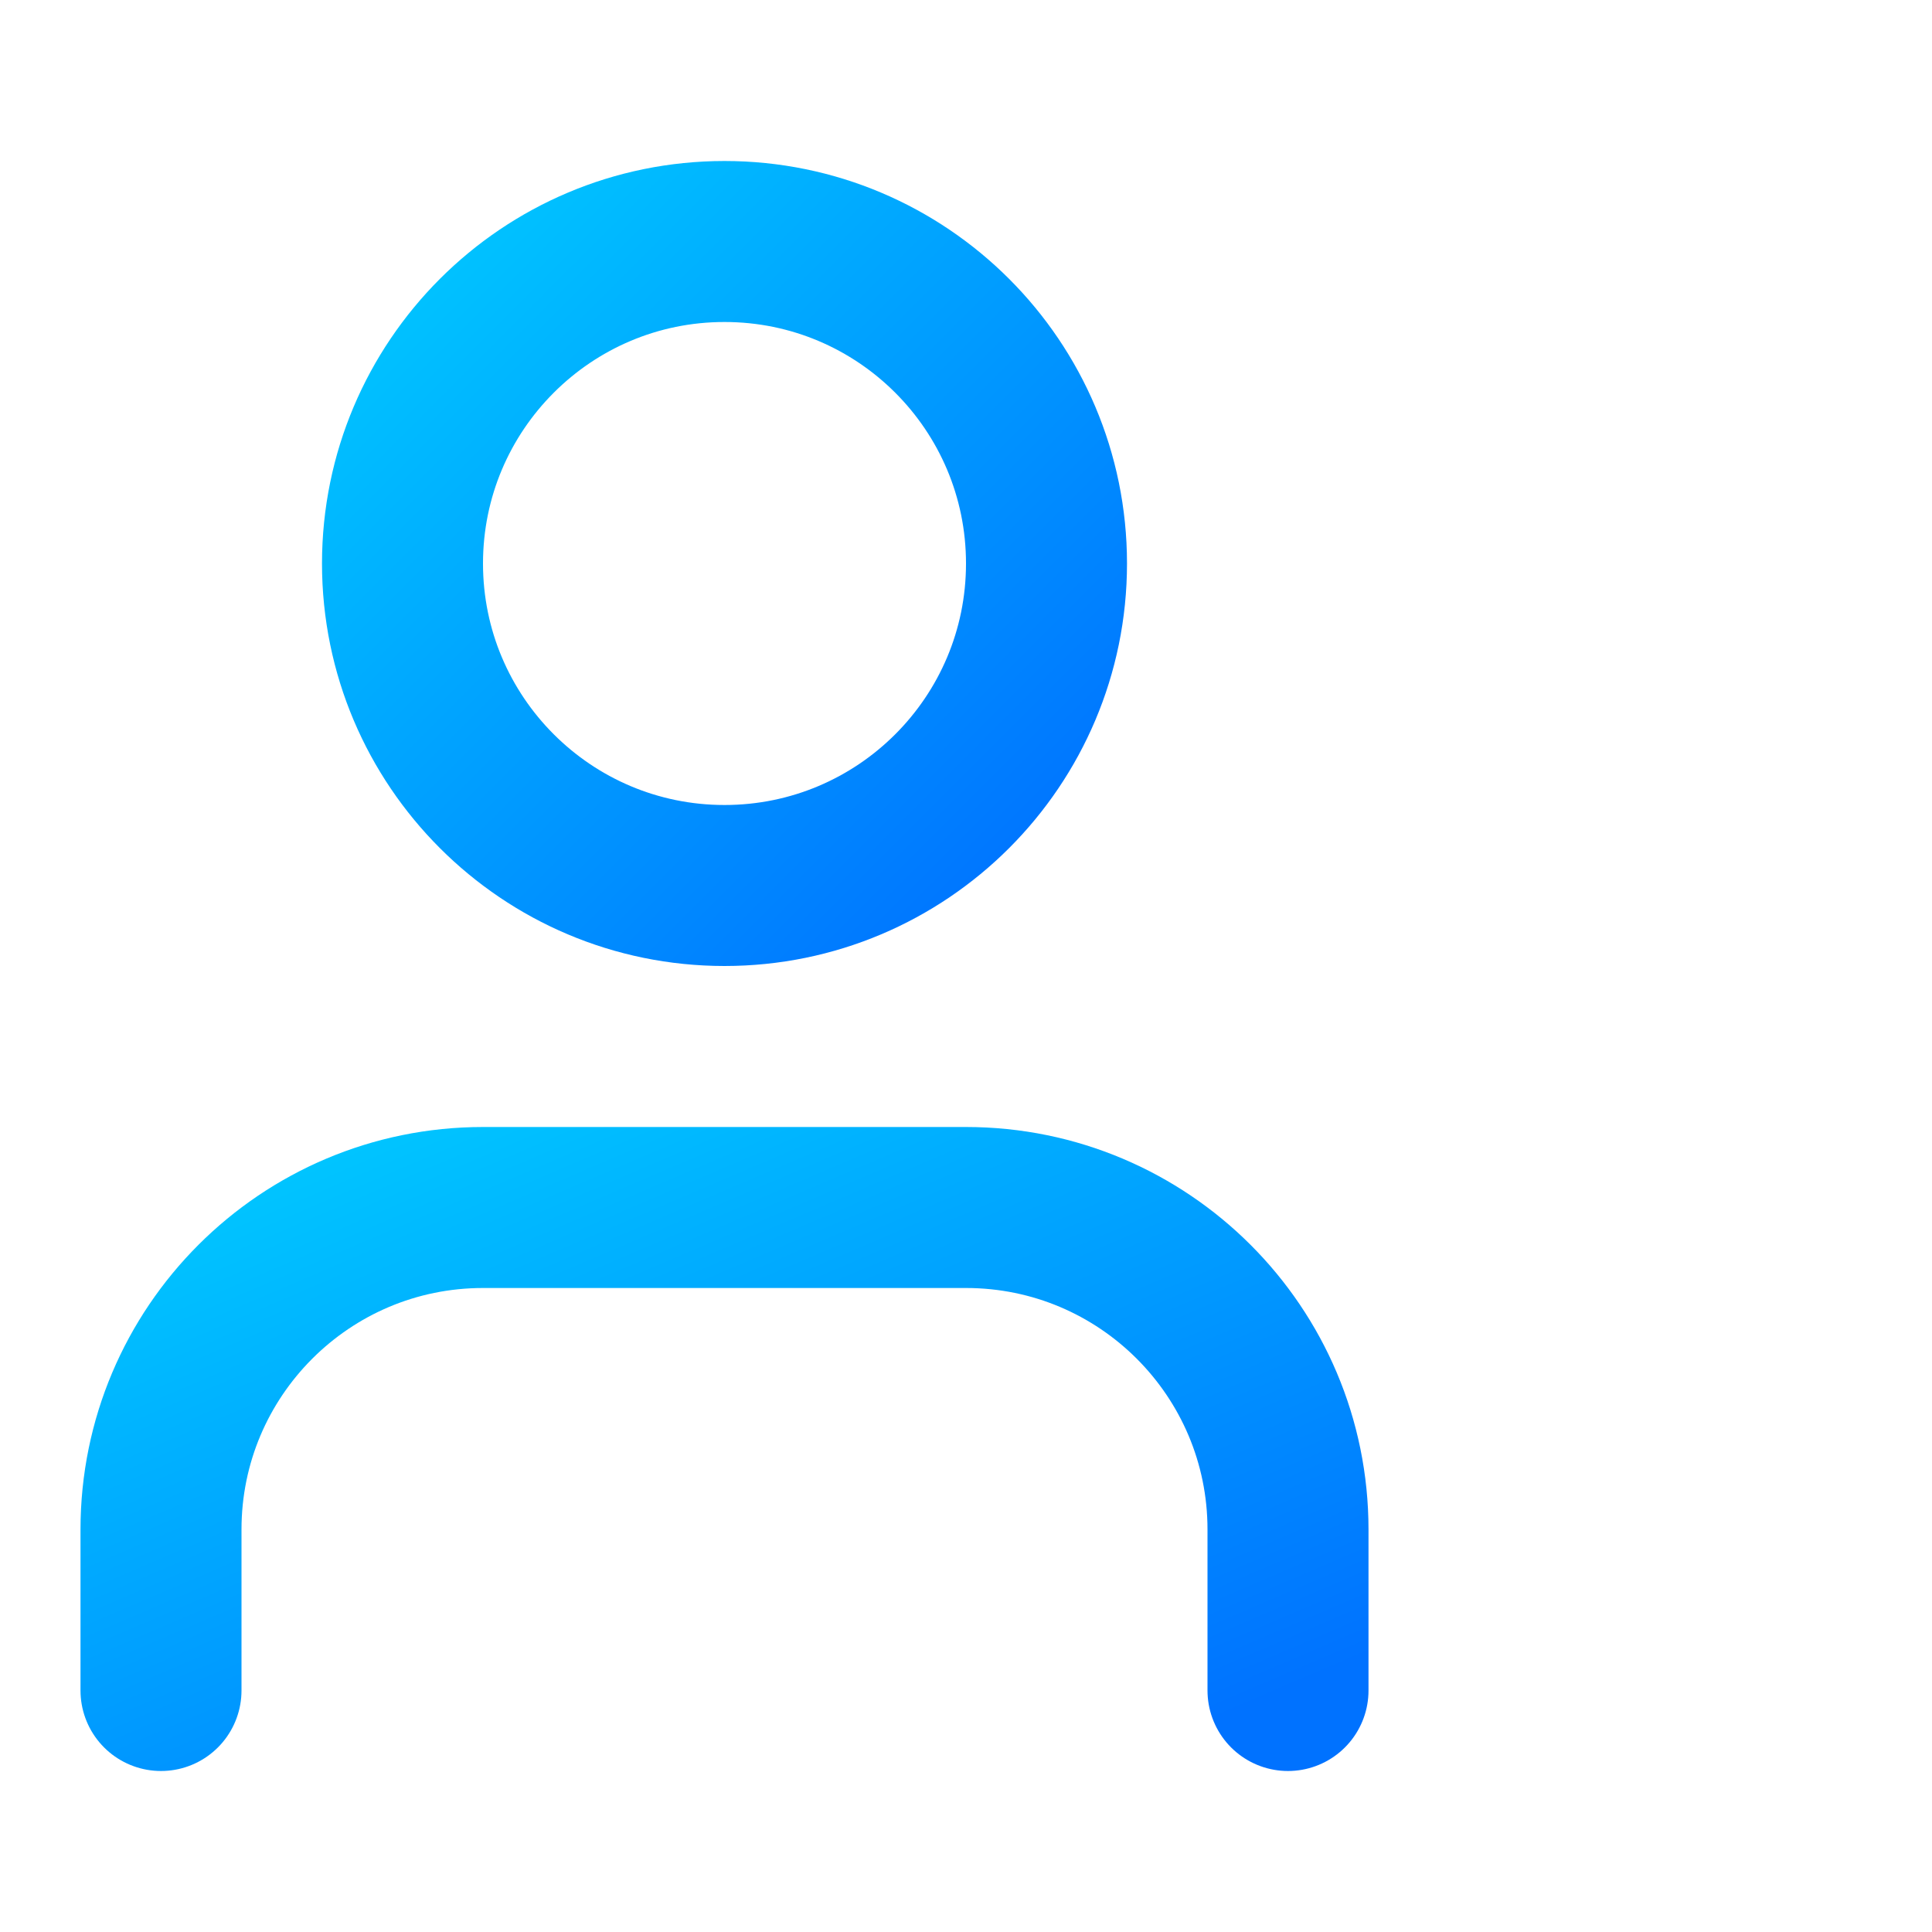
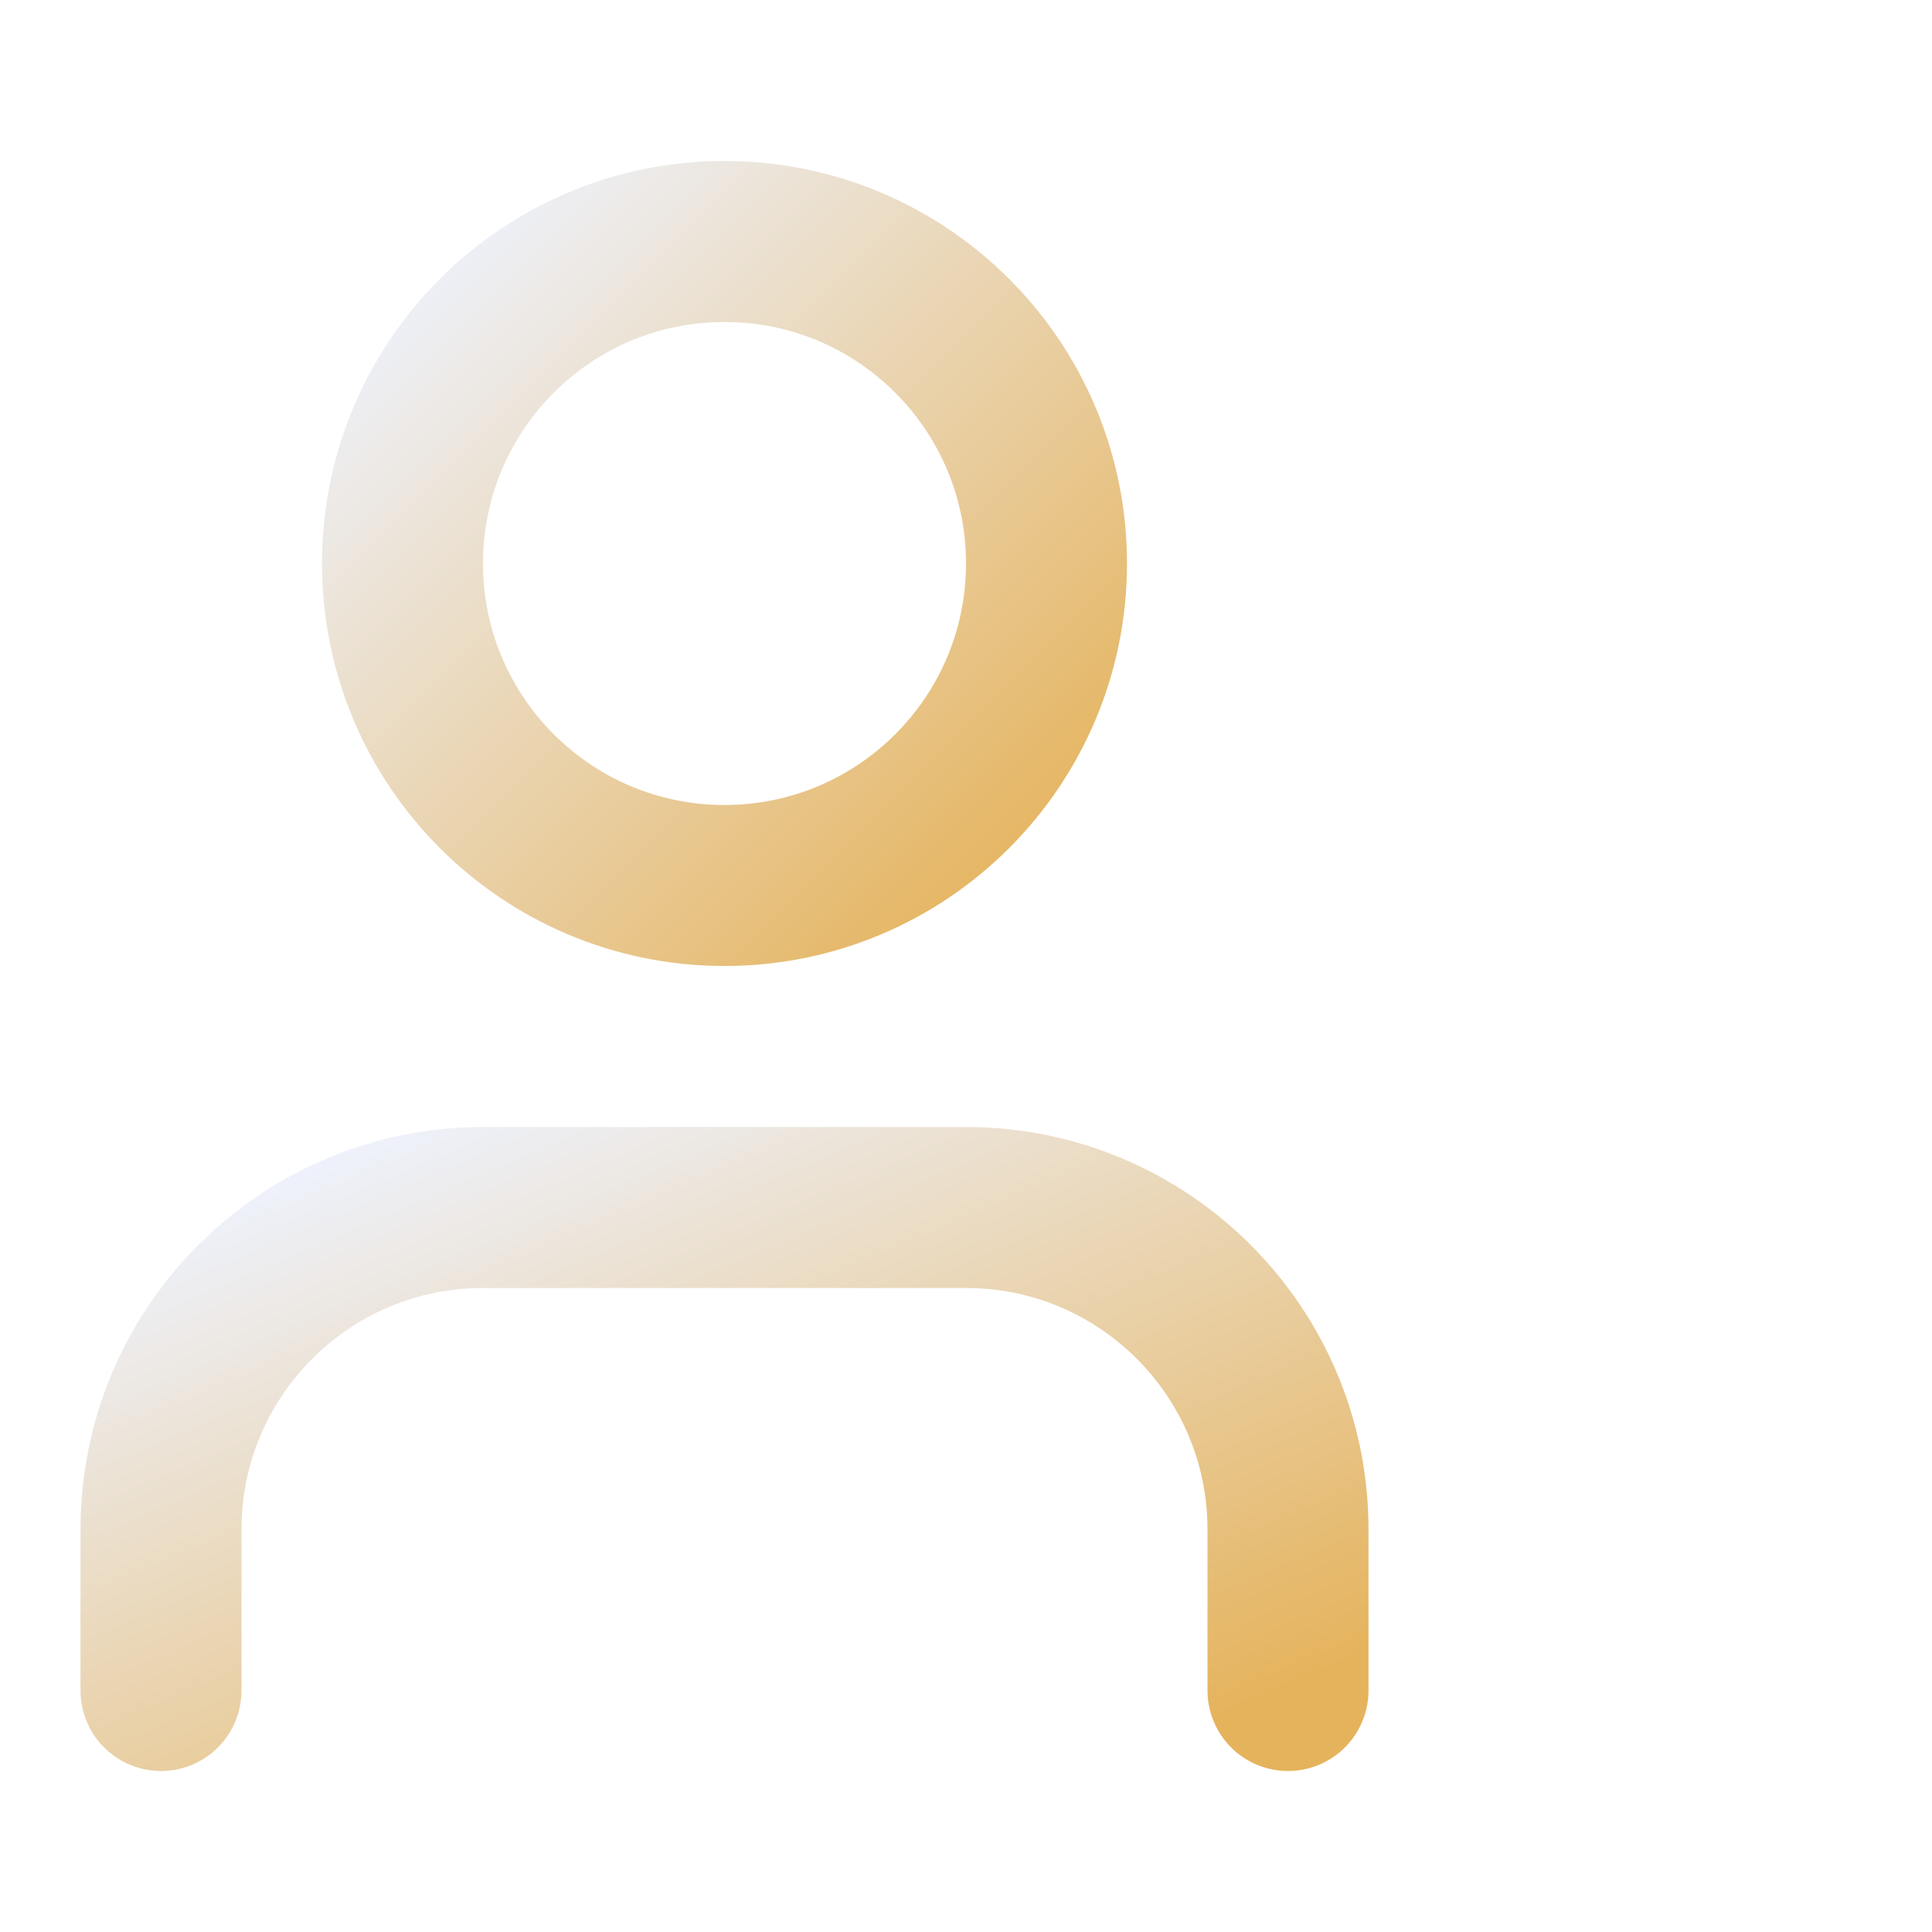
<svg xmlns="http://www.w3.org/2000/svg" viewBox="0 0 24 24" fill="none" stroke="url(#chaines)" stroke-width="2" stroke-linecap="round" stroke-linejoin="round">
  <defs>
    <linearGradient id="chaines" x1="0%" y1="0%" x2="100%" y2="100%">
-       <stop offset="0%" stop-color="#00C6FF" />
-       <stop offset="100%" stop-color="#0072FF" />
+       <stop offset="0%" stop-color="#eef3ff" />
+       <stop offset="100%" stop-color="#e5b35c" />
    </linearGradient>
  </defs>
  <path d="M16 21v-2a4 4 0 0 0-4-4H6a4 4 0 0 0-4 4v2" />
  <circle cx="9" cy="7" r="4" />
  <line x1="19" x2="19" y1="8" y2="14" />
  <line x1="22" x2="16" y1="11" y2="11" />
</svg>
